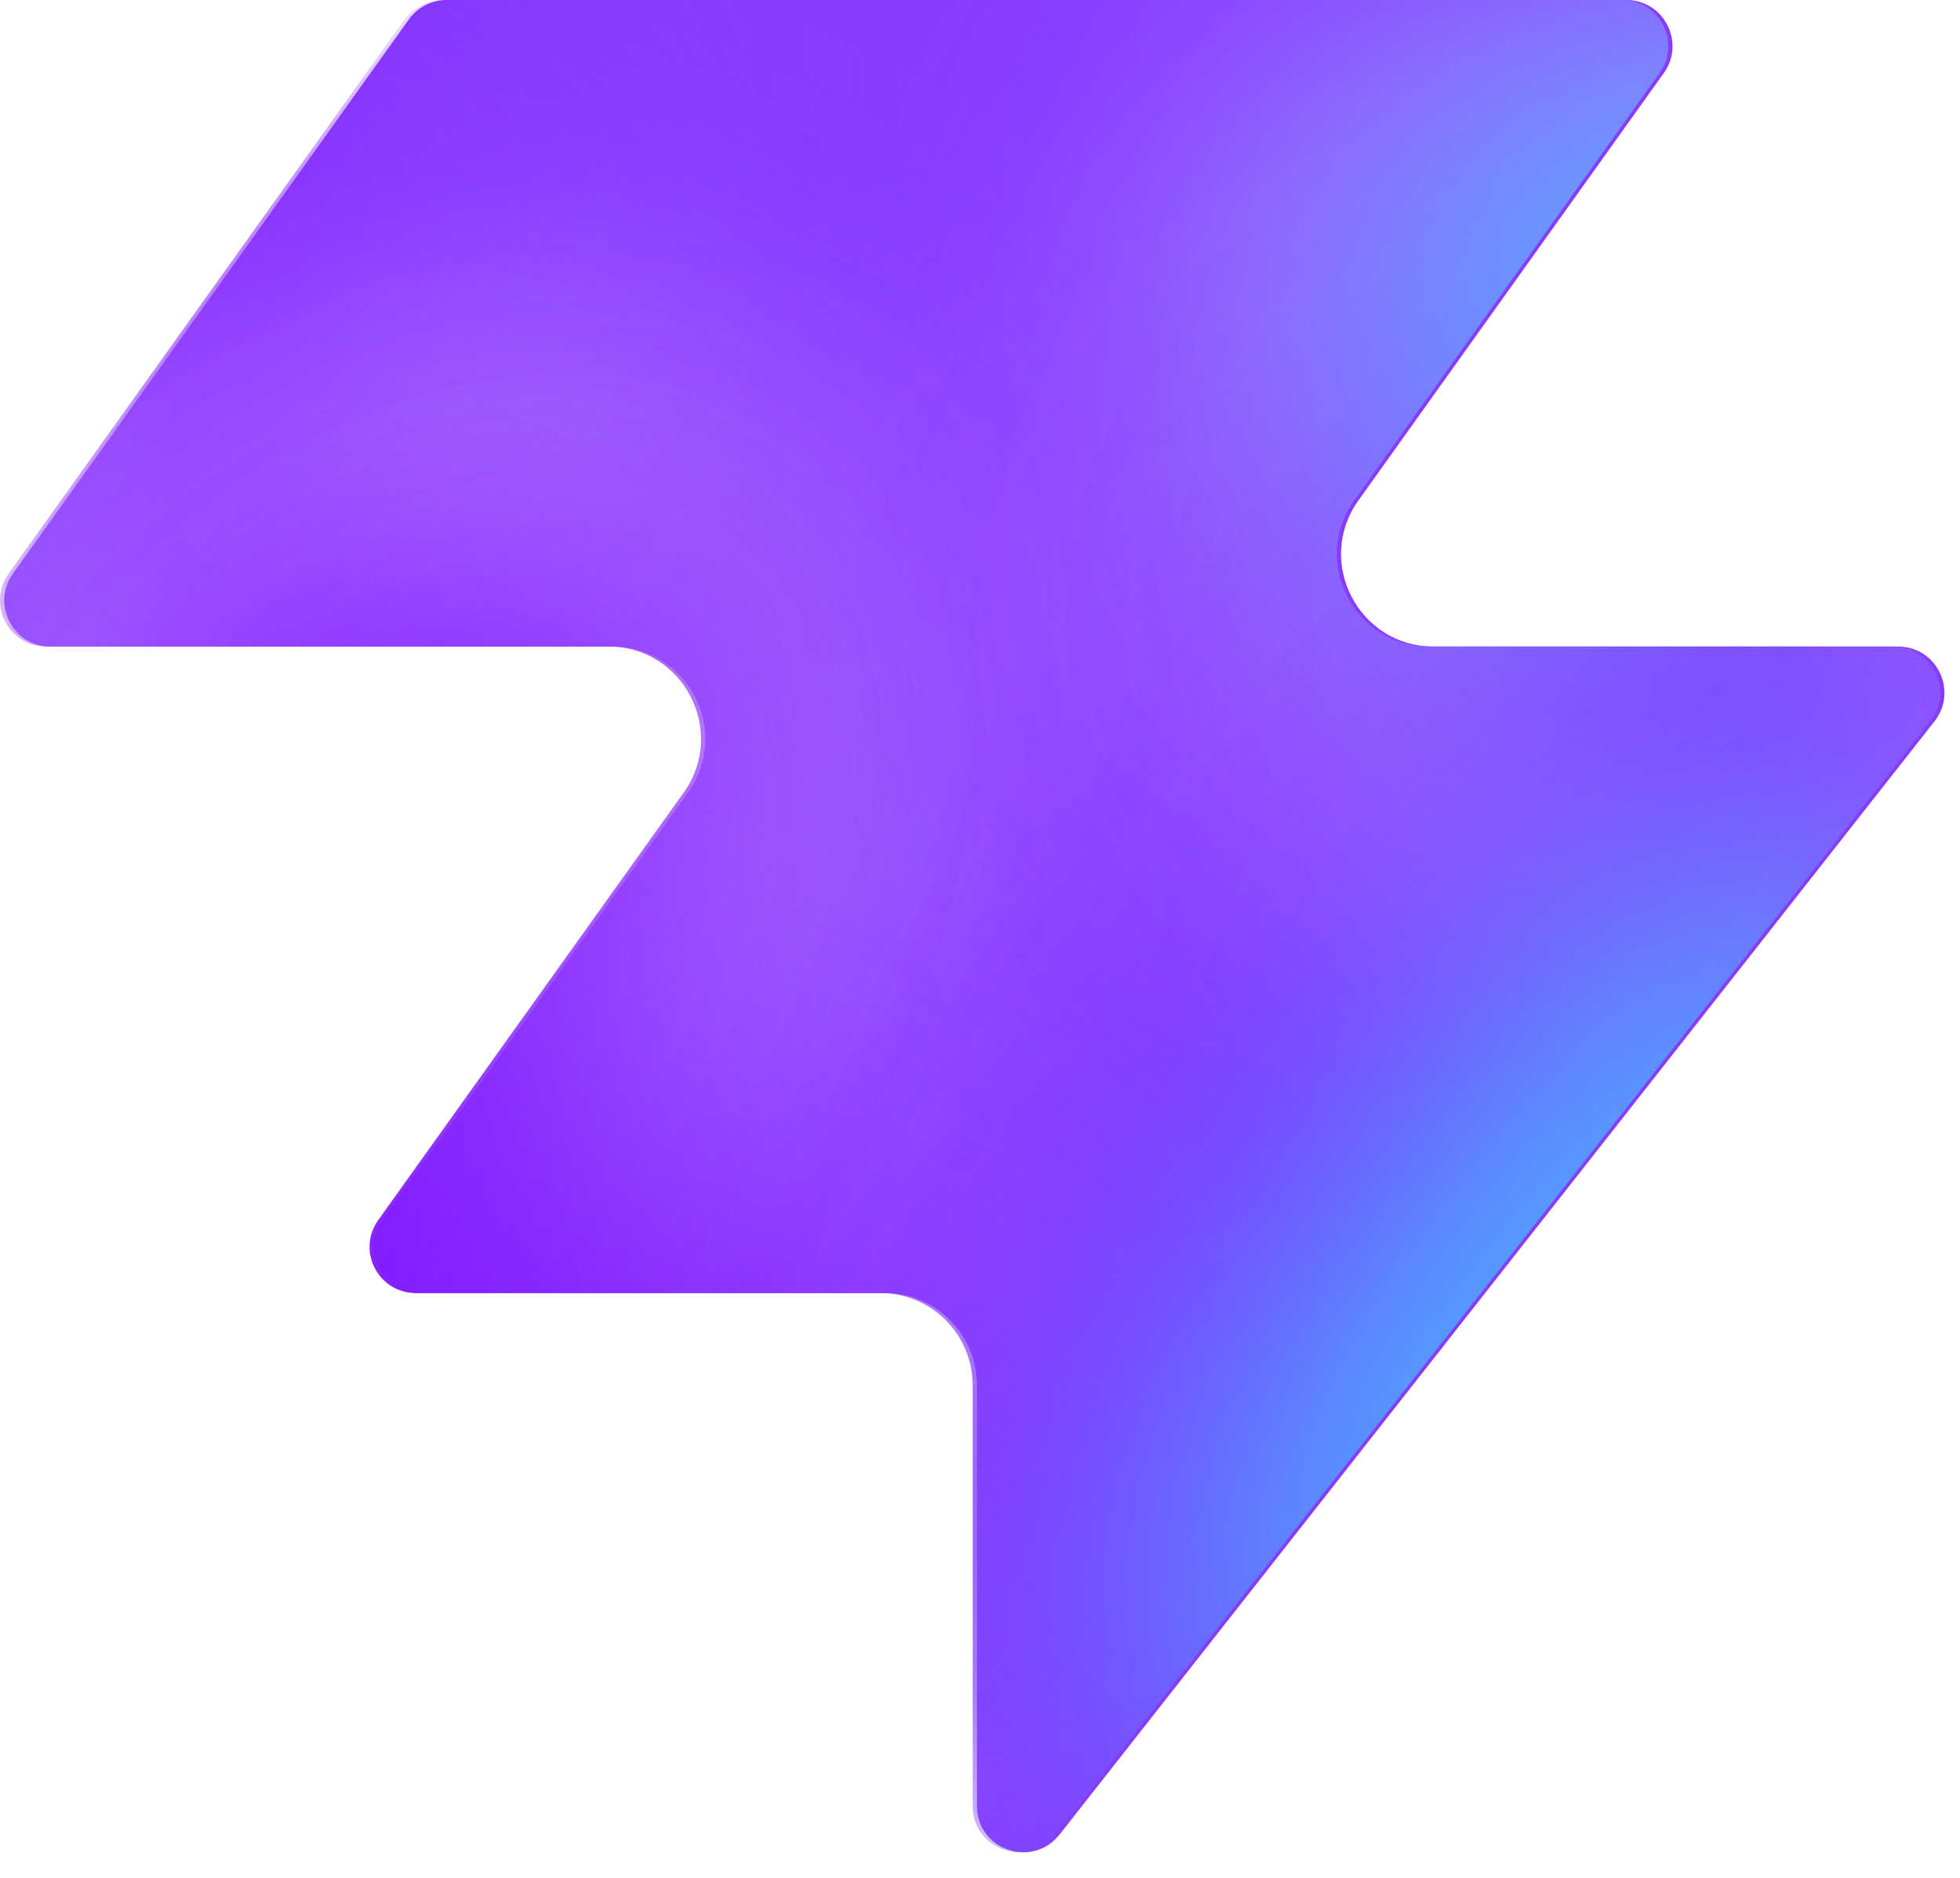
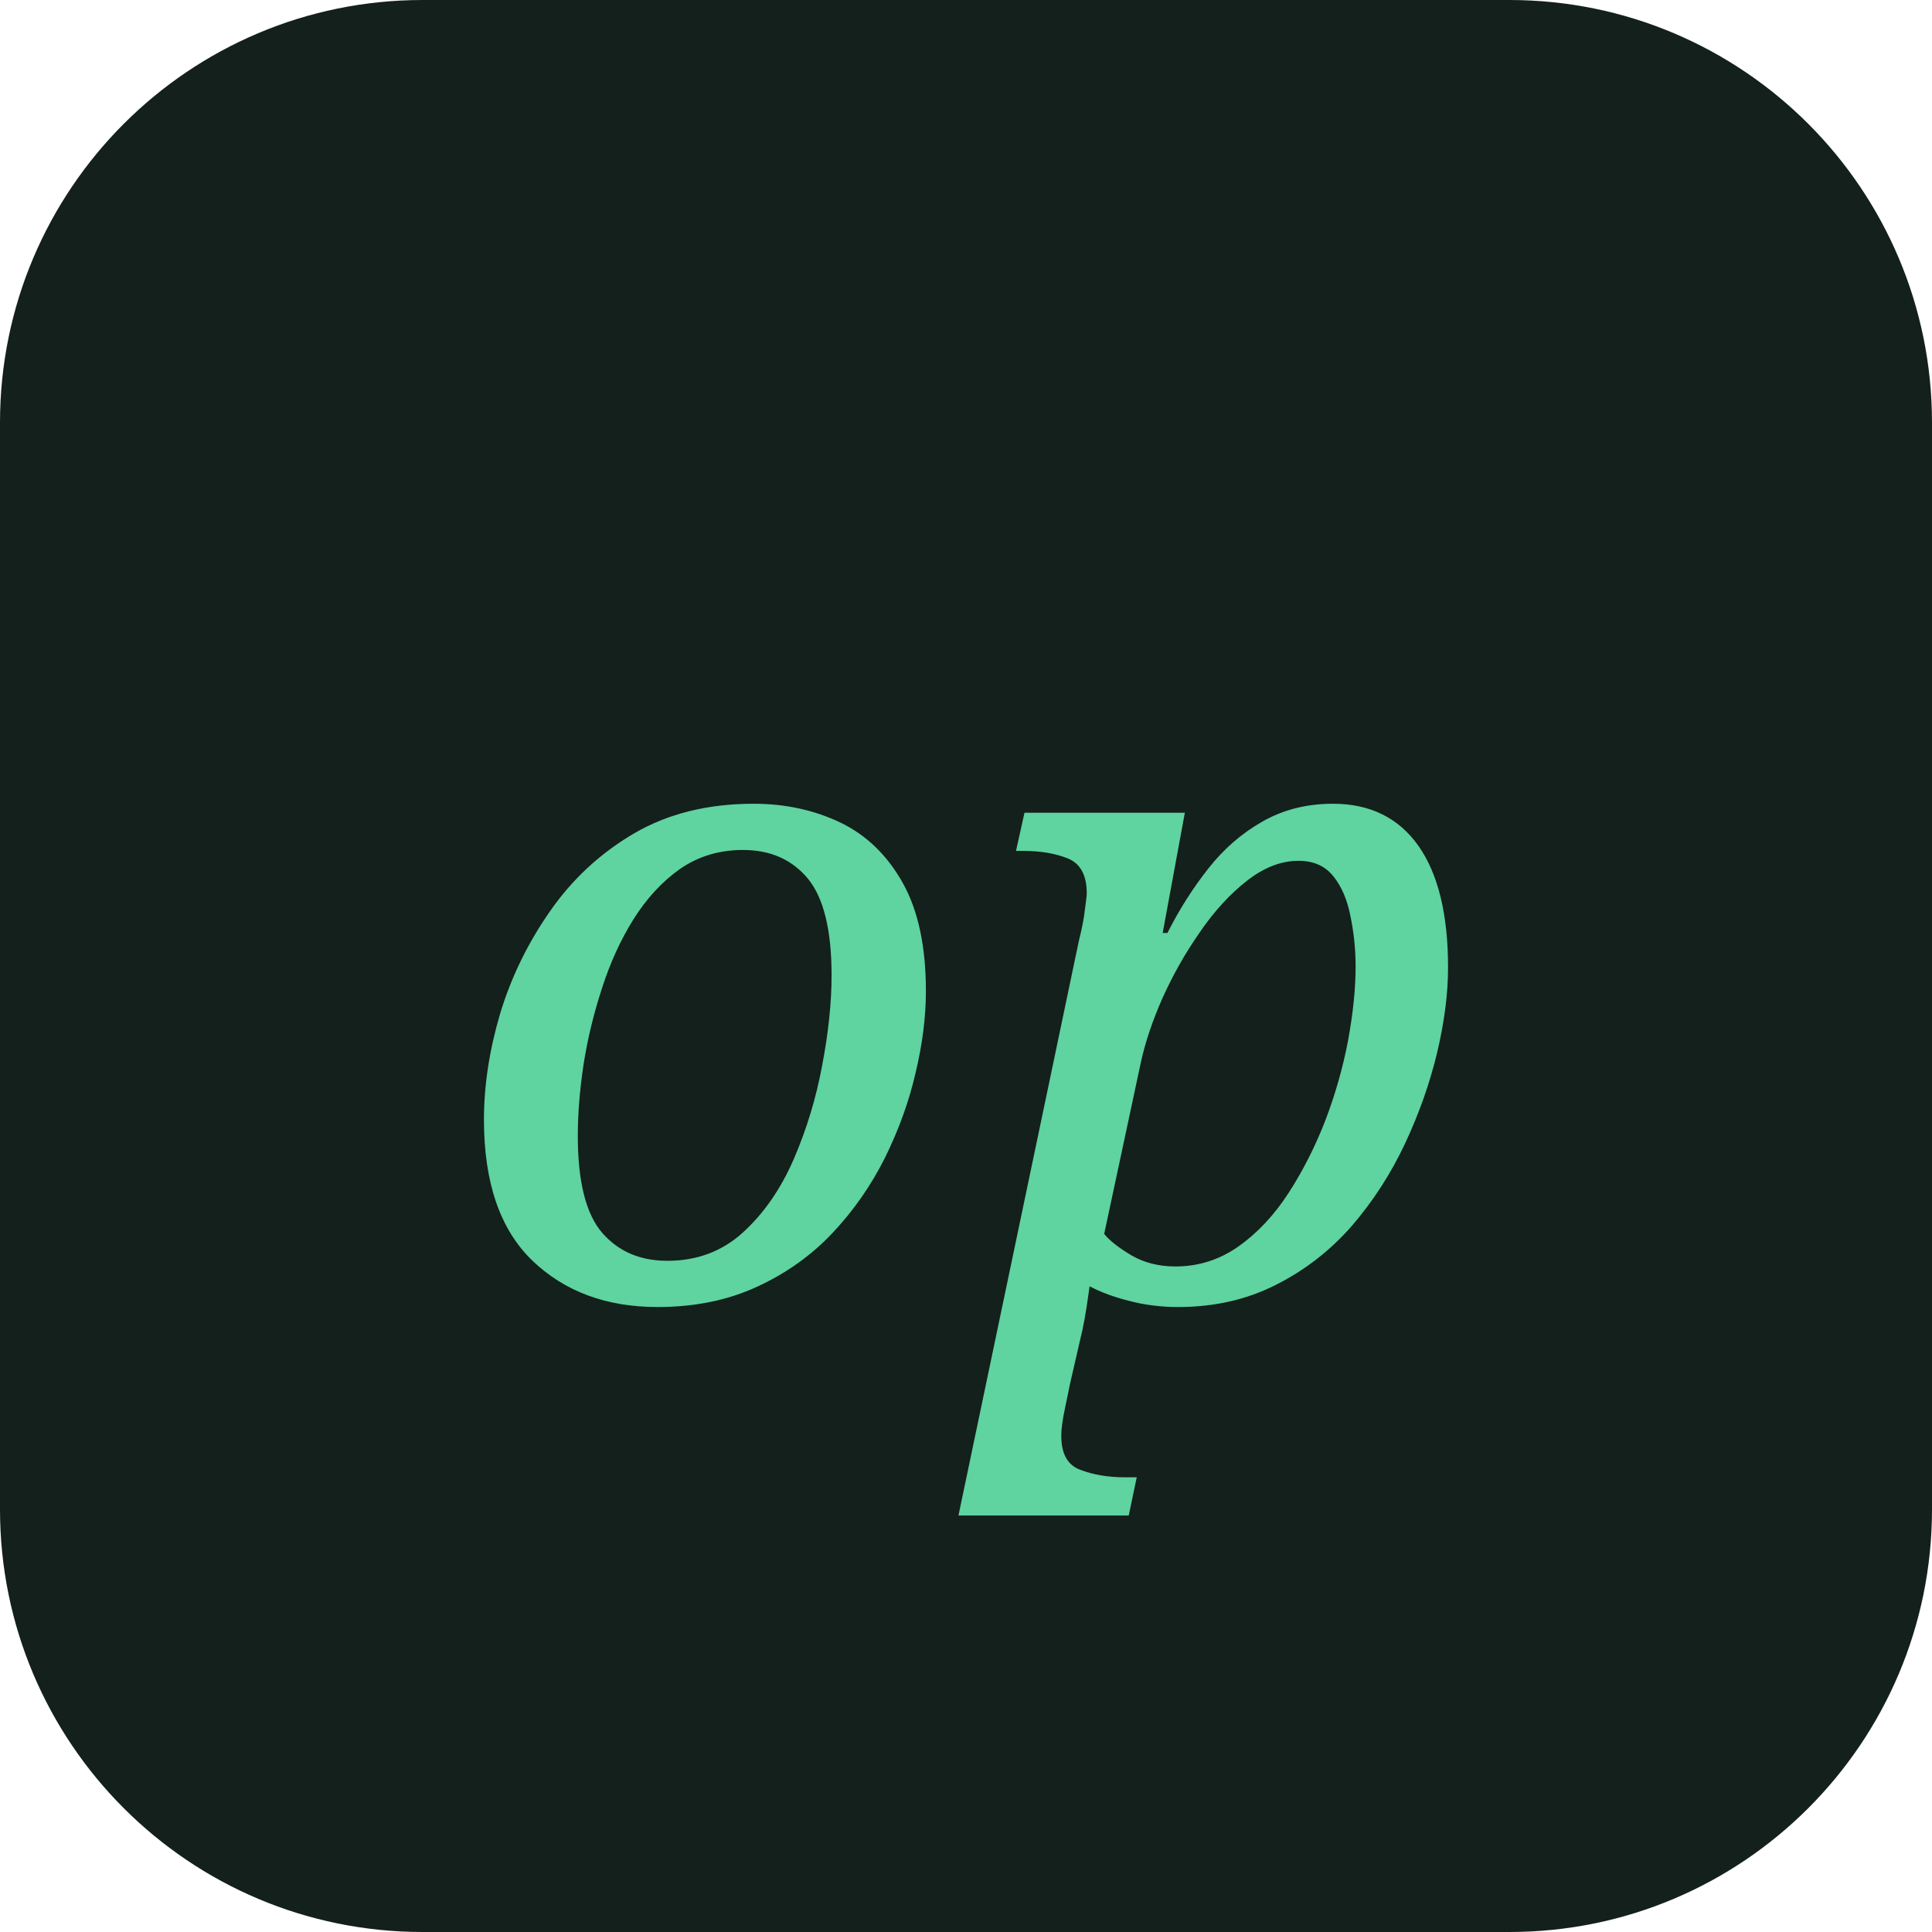
- <svg xmlns="http://www.w3.org/2000/svg" width="48" height="46" fill="none" viewBox="0 0 48 46">
-   <path fill="#863bff" d="M25.946 44.938c-.664.845-2.021.375-2.021-.698V33.937a2.26 2.26 0 0 0-2.262-2.262H10.287c-.92 0-1.456-1.04-.92-1.788l7.48-10.471c1.07-1.497 0-3.578-1.842-3.578H1.237c-.92 0-1.456-1.04-.92-1.788L10.013.474c.214-.297.556-.474.92-.474h28.894c.92 0 1.456 1.04.92 1.788l-7.48 10.471c-1.07 1.498 0 3.579 1.842 3.579h11.377c.943 0 1.473 1.088.89 1.83L25.947 44.94z" style="fill:#863bff;fill:color(display-p3 .525 .23 1);fill-opacity:1" />
-   <mask id="a" width="48" height="46" x="0" y="0" maskUnits="userSpaceOnUse" style="mask-type:alpha">
-     <path fill="#000" d="M25.842 44.938c-.664.844-2.021.375-2.021-.698V33.937a2.26 2.26 0 0 0-2.262-2.262H10.183c-.92 0-1.456-1.04-.92-1.788l7.48-10.471c1.07-1.498 0-3.579-1.842-3.579H1.133c-.92 0-1.456-1.04-.92-1.787L9.91.473c.214-.297.556-.474.92-.474h28.894c.92 0 1.456 1.04.92 1.788l-7.48 10.471c-1.07 1.498 0 3.578 1.842 3.578h11.377c.943 0 1.473 1.088.89 1.832L25.843 44.94z" style="fill:#000;fill-opacity:1" />
-   </mask>
-   <g mask="url(#a)">
-     <g filter="url(#b)">
-       <ellipse cx="5.508" cy="14.704" fill="#ede6ff" rx="5.508" ry="14.704" style="fill:#ede6ff;fill:color(display-p3 .927 .903 1);fill-opacity:1" transform="matrix(.00324 1 1 -.00324 -4.47 31.516)" />
-     </g>
-     <g filter="url(#c)">
-       <ellipse cx="10.399" cy="29.851" fill="#ede6ff" rx="10.399" ry="29.851" style="fill:#ede6ff;fill:color(display-p3 .927 .903 1);fill-opacity:1" transform="matrix(.00324 1 1 -.00324 -39.328 7.883)" />
-     </g>
-     <g filter="url(#d)">
-       <ellipse cx="5.508" cy="30.487" fill="#7e14ff" rx="5.508" ry="30.487" style="fill:#7e14ff;fill:color(display-p3 .492 .077 1);fill-opacity:1" transform="rotate(89.814 -25.913 -14.639)scale(1 -1)" />
-     </g>
-     <g filter="url(#e)">
-       <ellipse cx="5.508" cy="30.599" fill="#7e14ff" rx="5.508" ry="30.599" style="fill:#7e14ff;fill:color(display-p3 .492 .077 1);fill-opacity:1" transform="rotate(89.814 -32.644 -3.334)scale(1 -1)" />
-     </g>
-     <g filter="url(#f)">
-       <ellipse cx="5.508" cy="30.599" fill="#7e14ff" rx="5.508" ry="30.599" style="fill:#7e14ff;fill:color(display-p3 .492 .077 1);fill-opacity:1" transform="matrix(.00324 1 1 -.00324 -34.34 30.47)" />
-     </g>
-     <g filter="url(#g)">
-       <ellipse cx="14.072" cy="22.078" fill="#ede6ff" rx="14.072" ry="22.078" style="fill:#ede6ff;fill:color(display-p3 .927 .903 1);fill-opacity:1" transform="rotate(93.35 24.506 48.493)scale(-1 1)" />
-     </g>
-     <g filter="url(#h)">
-       <ellipse cx="3.47" cy="21.501" fill="#7e14ff" rx="3.47" ry="21.501" style="fill:#7e14ff;fill:color(display-p3 .492 .077 1);fill-opacity:1" transform="rotate(89.009 28.708 47.59)scale(-1 1)" />
-     </g>
-     <g filter="url(#i)">
-       <ellipse cx="3.47" cy="21.501" fill="#7e14ff" rx="3.47" ry="21.501" style="fill:#7e14ff;fill:color(display-p3 .492 .077 1);fill-opacity:1" transform="rotate(89.009 28.708 47.59)scale(-1 1)" />
-     </g>
-     <g filter="url(#j)">
-       <ellipse cx=".387" cy="8.972" fill="#7e14ff" rx="4.407" ry="29.108" style="fill:#7e14ff;fill:color(display-p3 .492 .077 1);fill-opacity:1" transform="rotate(39.51 .387 8.972)" />
-     </g>
-     <g filter="url(#k)">
-       <ellipse cx="47.523" cy="-6.092" fill="#7e14ff" rx="4.407" ry="29.108" style="fill:#7e14ff;fill:color(display-p3 .492 .077 1);fill-opacity:1" transform="rotate(37.892 47.523 -6.092)" />
-     </g>
-     <g filter="url(#l)">
-       <ellipse cx="41.412" cy="6.333" fill="#47bfff" rx="5.971" ry="9.665" style="fill:#47bfff;fill:color(display-p3 .28 .748 1);fill-opacity:1" transform="rotate(37.892 41.412 6.333)" />
-     </g>
-     <g filter="url(#m)">
-       <ellipse cx="-1.879" cy="38.332" fill="#7e14ff" rx="4.407" ry="29.108" style="fill:#7e14ff;fill:color(display-p3 .492 .077 1);fill-opacity:1" transform="rotate(37.892 -1.88 38.332)" />
-     </g>
-     <g filter="url(#n)">
-       <ellipse cx="-1.879" cy="38.332" fill="#7e14ff" rx="4.407" ry="29.108" style="fill:#7e14ff;fill:color(display-p3 .492 .077 1);fill-opacity:1" transform="rotate(37.892 -1.88 38.332)" />
-     </g>
-     <g filter="url(#o)">
-       <ellipse cx="35.651" cy="29.907" fill="#7e14ff" rx="4.407" ry="29.108" style="fill:#7e14ff;fill:color(display-p3 .492 .077 1);fill-opacity:1" transform="rotate(37.892 35.651 29.907)" />
-     </g>
-     <g filter="url(#p)">
-       <ellipse cx="38.418" cy="32.4" fill="#47bfff" rx="5.971" ry="15.297" style="fill:#47bfff;fill:color(display-p3 .28 .748 1);fill-opacity:1" transform="rotate(37.892 38.418 32.4)" />
-     </g>
-   </g>
-   <defs>
-     <filter id="b" width="60.045" height="41.654" x="-19.77" y="16.149" color-interpolation-filters="sRGB" filterUnits="userSpaceOnUse">
-       <feFlood flood-opacity="0" result="BackgroundImageFix" />
-       <feBlend in="SourceGraphic" in2="BackgroundImageFix" result="shape" />
-       <feGaussianBlur result="effect1_foregroundBlur_2002_17158" stdDeviation="7.659" />
-     </filter>
-     <filter id="c" width="90.34" height="51.437" x="-54.613" y="-7.533" color-interpolation-filters="sRGB" filterUnits="userSpaceOnUse">
-       <feFlood flood-opacity="0" result="BackgroundImageFix" />
-       <feBlend in="SourceGraphic" in2="BackgroundImageFix" result="shape" />
-       <feGaussianBlur result="effect1_foregroundBlur_2002_17158" stdDeviation="7.659" />
-     </filter>
-     <filter id="d" width="79.355" height="29.4" x="-49.64" y="2.03" color-interpolation-filters="sRGB" filterUnits="userSpaceOnUse">
-       <feFlood flood-opacity="0" result="BackgroundImageFix" />
-       <feBlend in="SourceGraphic" in2="BackgroundImageFix" result="shape" />
-       <feGaussianBlur result="effect1_foregroundBlur_2002_17158" stdDeviation="4.596" />
-     </filter>
-     <filter id="e" width="79.579" height="29.4" x="-45.045" y="20.029" color-interpolation-filters="sRGB" filterUnits="userSpaceOnUse">
-       <feFlood flood-opacity="0" result="BackgroundImageFix" />
-       <feBlend in="SourceGraphic" in2="BackgroundImageFix" result="shape" />
-       <feGaussianBlur result="effect1_foregroundBlur_2002_17158" stdDeviation="4.596" />
-     </filter>
-     <filter id="f" width="79.579" height="29.4" x="-43.513" y="21.178" color-interpolation-filters="sRGB" filterUnits="userSpaceOnUse">
-       <feFlood flood-opacity="0" result="BackgroundImageFix" />
-       <feBlend in="SourceGraphic" in2="BackgroundImageFix" result="shape" />
-       <feGaussianBlur result="effect1_foregroundBlur_2002_17158" stdDeviation="4.596" />
-     </filter>
-     <filter id="g" width="74.749" height="58.852" x="15.756" y="-17.901" color-interpolation-filters="sRGB" filterUnits="userSpaceOnUse">
-       <feFlood flood-opacity="0" result="BackgroundImageFix" />
-       <feBlend in="SourceGraphic" in2="BackgroundImageFix" result="shape" />
-       <feGaussianBlur result="effect1_foregroundBlur_2002_17158" stdDeviation="7.659" />
-     </filter>
-     <filter id="h" width="61.377" height="25.362" x="23.548" y="2.284" color-interpolation-filters="sRGB" filterUnits="userSpaceOnUse">
-       <feFlood flood-opacity="0" result="BackgroundImageFix" />
-       <feBlend in="SourceGraphic" in2="BackgroundImageFix" result="shape" />
-       <feGaussianBlur result="effect1_foregroundBlur_2002_17158" stdDeviation="4.596" />
-     </filter>
-     <filter id="i" width="61.377" height="25.362" x="23.548" y="2.284" color-interpolation-filters="sRGB" filterUnits="userSpaceOnUse">
-       <feFlood flood-opacity="0" result="BackgroundImageFix" />
-       <feBlend in="SourceGraphic" in2="BackgroundImageFix" result="shape" />
-       <feGaussianBlur result="effect1_foregroundBlur_2002_17158" stdDeviation="4.596" />
-     </filter>
-     <filter id="j" width="56.045" height="63.649" x="-27.636" y="-22.853" color-interpolation-filters="sRGB" filterUnits="userSpaceOnUse">
-       <feFlood flood-opacity="0" result="BackgroundImageFix" />
-       <feBlend in="SourceGraphic" in2="BackgroundImageFix" result="shape" />
-       <feGaussianBlur result="effect1_foregroundBlur_2002_17158" stdDeviation="4.596" />
-     </filter>
-     <filter id="k" width="54.814" height="64.646" x="20.116" y="-38.415" color-interpolation-filters="sRGB" filterUnits="userSpaceOnUse">
-       <feFlood flood-opacity="0" result="BackgroundImageFix" />
-       <feBlend in="SourceGraphic" in2="BackgroundImageFix" result="shape" />
-       <feGaussianBlur result="effect1_foregroundBlur_2002_17158" stdDeviation="4.596" />
-     </filter>
-     <filter id="l" width="33.541" height="35.313" x="24.641" y="-11.323" color-interpolation-filters="sRGB" filterUnits="userSpaceOnUse">
-       <feFlood flood-opacity="0" result="BackgroundImageFix" />
-       <feBlend in="SourceGraphic" in2="BackgroundImageFix" result="shape" />
-       <feGaussianBlur result="effect1_foregroundBlur_2002_17158" stdDeviation="4.596" />
-     </filter>
-     <filter id="m" width="54.814" height="64.646" x="-29.286" y="6.009" color-interpolation-filters="sRGB" filterUnits="userSpaceOnUse">
-       <feFlood flood-opacity="0" result="BackgroundImageFix" />
-       <feBlend in="SourceGraphic" in2="BackgroundImageFix" result="shape" />
-       <feGaussianBlur result="effect1_foregroundBlur_2002_17158" stdDeviation="4.596" />
-     </filter>
-     <filter id="n" width="54.814" height="64.646" x="-29.286" y="6.009" color-interpolation-filters="sRGB" filterUnits="userSpaceOnUse">
-       <feFlood flood-opacity="0" result="BackgroundImageFix" />
-       <feBlend in="SourceGraphic" in2="BackgroundImageFix" result="shape" />
-       <feGaussianBlur result="effect1_foregroundBlur_2002_17158" stdDeviation="4.596" />
-     </filter>
-     <filter id="o" width="54.814" height="64.646" x="8.244" y="-2.416" color-interpolation-filters="sRGB" filterUnits="userSpaceOnUse">
-       <feFlood flood-opacity="0" result="BackgroundImageFix" />
-       <feBlend in="SourceGraphic" in2="BackgroundImageFix" result="shape" />
-       <feGaussianBlur result="effect1_foregroundBlur_2002_17158" stdDeviation="4.596" />
-     </filter>
-     <filter id="p" width="39.409" height="43.623" x="18.713" y="10.588" color-interpolation-filters="sRGB" filterUnits="userSpaceOnUse">
-       <feFlood flood-opacity="0" result="BackgroundImageFix" />
-       <feBlend in="SourceGraphic" in2="BackgroundImageFix" result="shape" />
-       <feGaussianBlur result="effect1_foregroundBlur_2002_17158" stdDeviation="4.596" />
-     </filter>
-   </defs>
+ <svg xmlns="http://www.w3.org/2000/svg" viewBox="0 0 64 64">
+   <rect width="64" height="64" rx="14" fill="#13201b" />
+   <text x="32" y="43" text-anchor="middle" font-family="Georgia, serif" font-size="30" font-style="italic" fill="#5fd3a0">op</text>
</svg>
